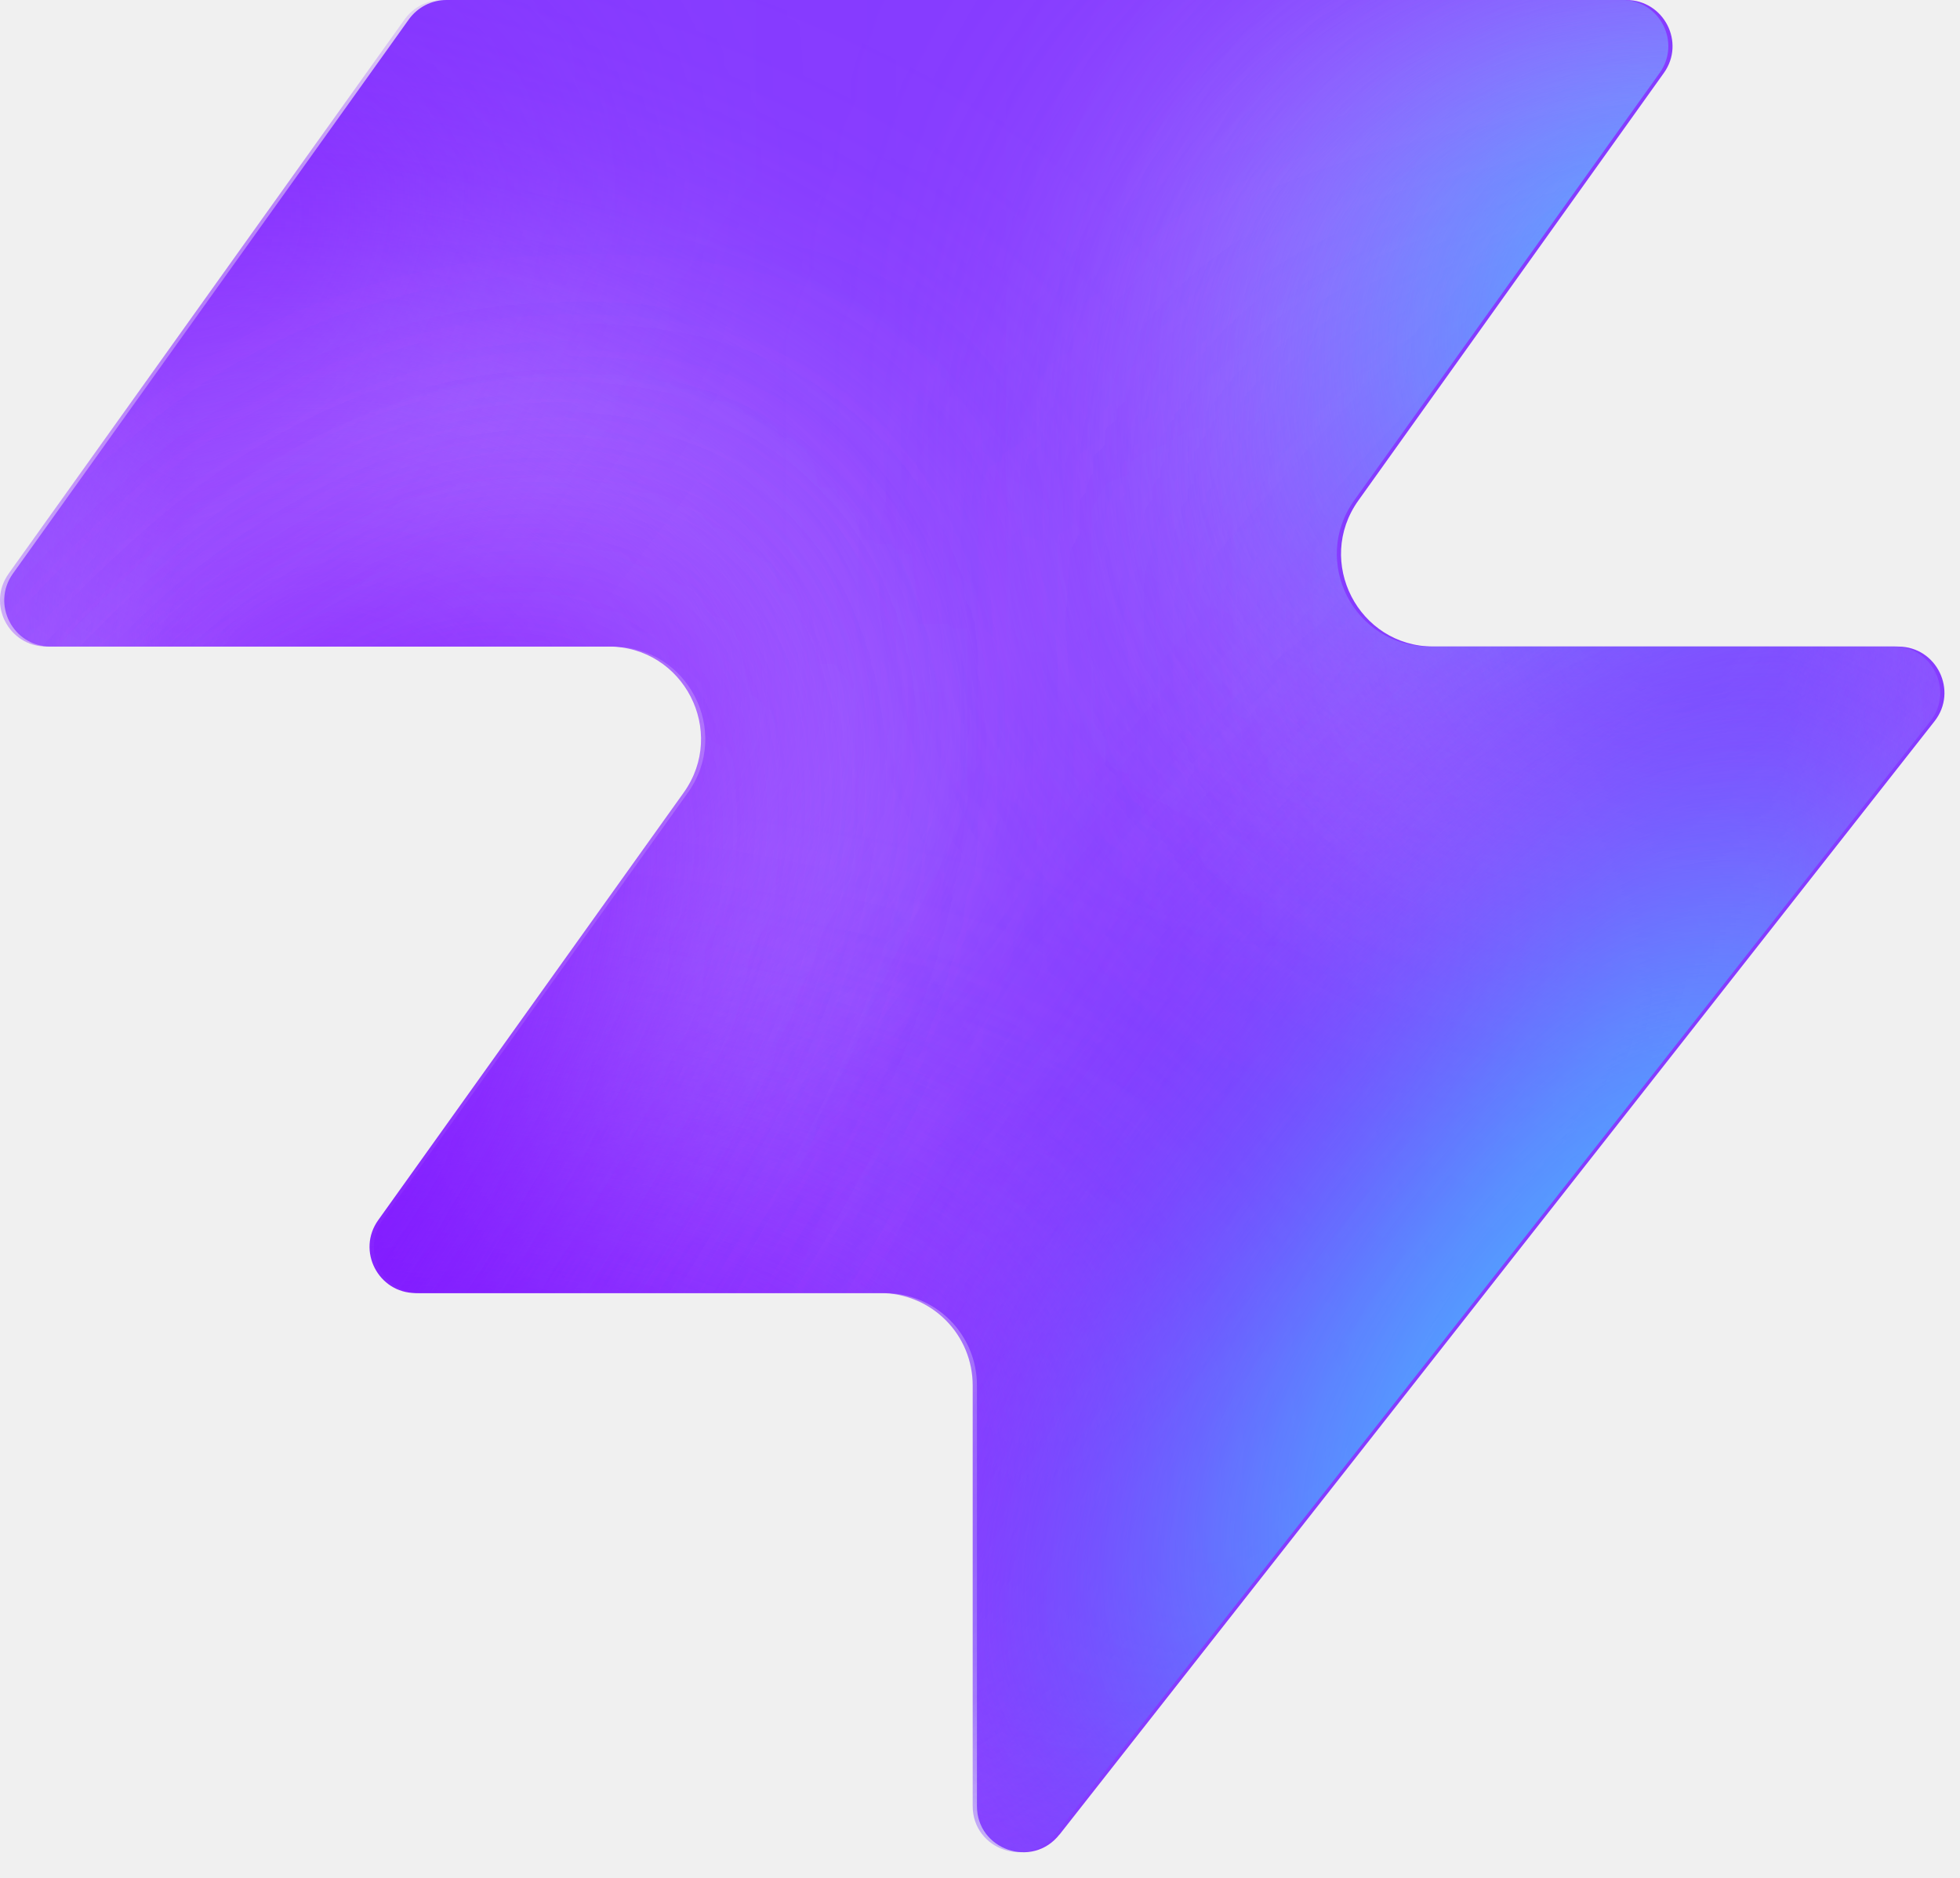
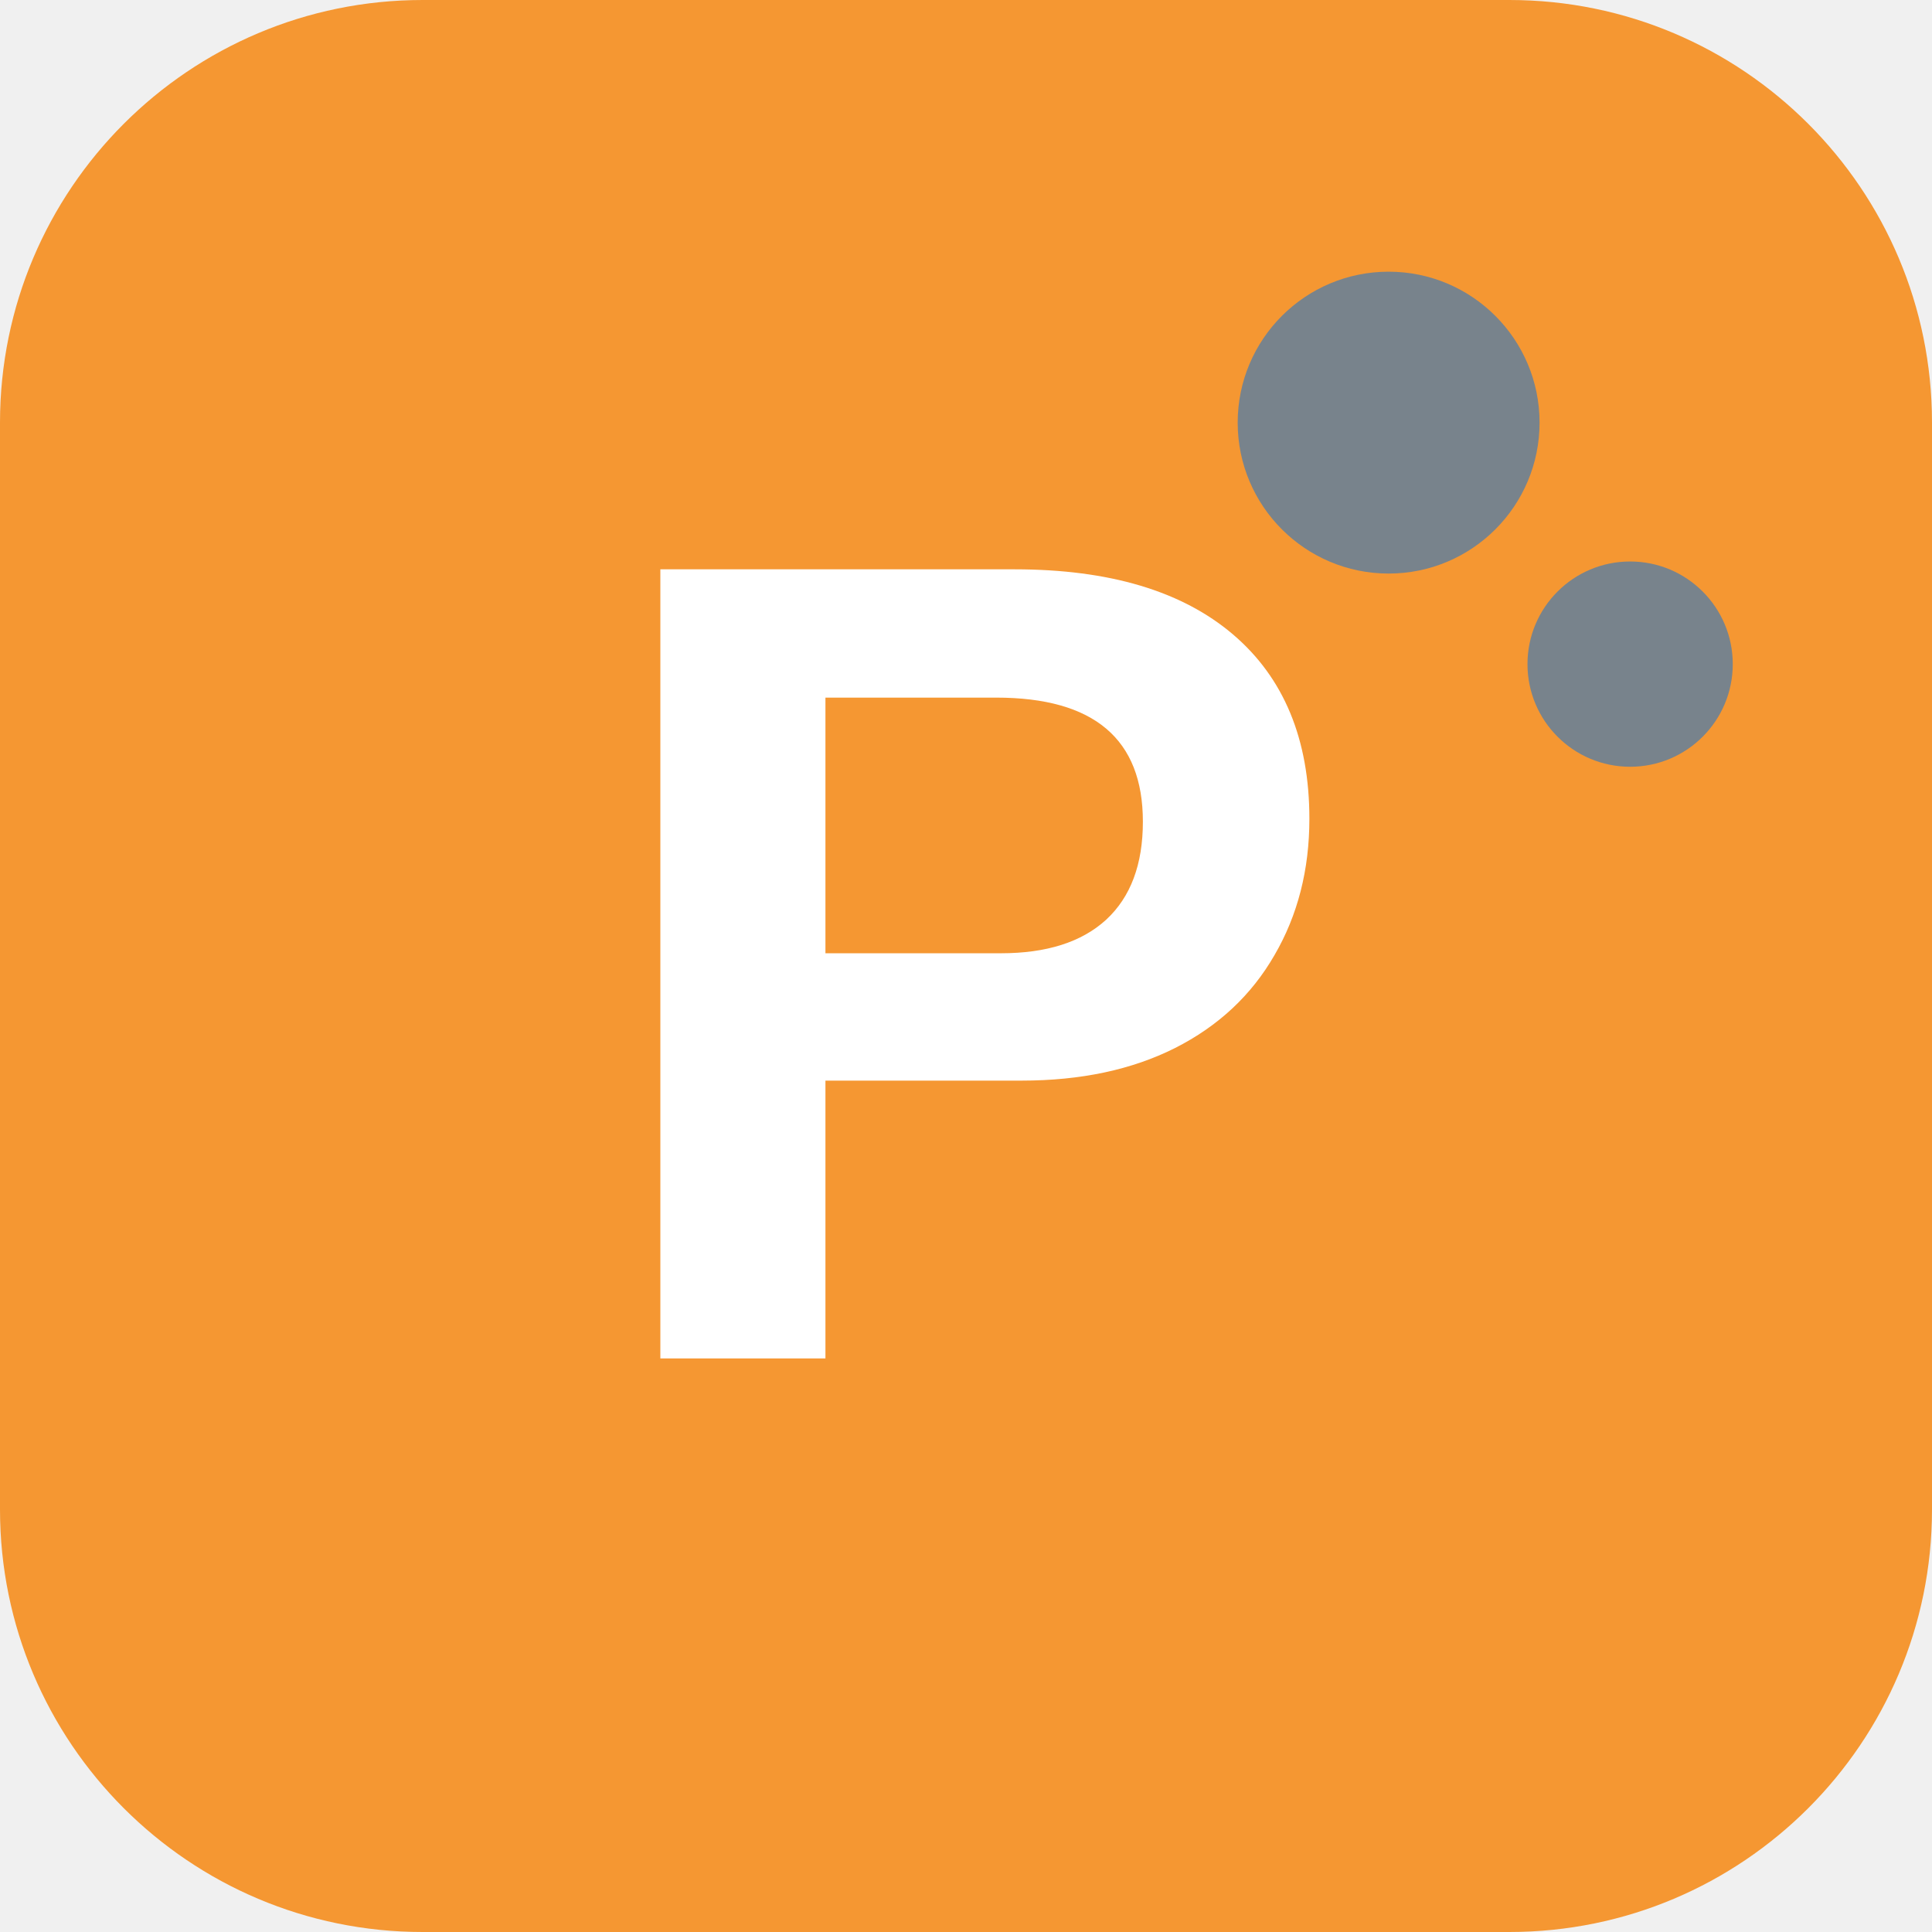
- <svg xmlns="http://www.w3.org/2000/svg" width="48" height="46" fill="none" viewBox="0 0 48 46">
-   <path fill="#863bff" d="M25.946 44.938c-.664.845-2.021.375-2.021-.698V33.937a2.26 2.26 0 0 0-2.262-2.262H10.287c-.92 0-1.456-1.04-.92-1.788l7.48-10.471c1.07-1.497 0-3.578-1.842-3.578H1.237c-.92 0-1.456-1.04-.92-1.788L10.013.474c.214-.297.556-.474.92-.474h28.894c.92 0 1.456 1.04.92 1.788l-7.48 10.471c-1.07 1.498 0 3.579 1.842 3.579h11.377c.943 0 1.473 1.088.89 1.83L25.947 44.94z" style="fill:#863bff;fill:color(display-p3 .525 .23 1);fill-opacity:1" />
-   <mask id="a" width="48" height="46" x="0" y="0" maskUnits="userSpaceOnUse" style="mask-type:alpha">
-     <path fill="#000" d="M25.842 44.938c-.664.844-2.021.375-2.021-.698V33.937a2.26 2.26 0 0 0-2.262-2.262H10.183c-.92 0-1.456-1.04-.92-1.788l7.48-10.471c1.07-1.498 0-3.579-1.842-3.579H1.133c-.92 0-1.456-1.04-.92-1.787L9.91.473c.214-.297.556-.474.92-.474h28.894c.92 0 1.456 1.04.92 1.788l-7.48 10.471c-1.07 1.498 0 3.578 1.842 3.578h11.377c.943 0 1.473 1.088.89 1.832L25.843 44.94z" style="fill:#000;fill-opacity:1" />
-   </mask>
-   <g mask="url(#a)">
-     <g filter="url(#b)">
-       <ellipse cx="5.508" cy="14.704" fill="#ede6ff" rx="5.508" ry="14.704" style="fill:#ede6ff;fill:color(display-p3 .927 .903 1);fill-opacity:1" transform="matrix(.00324 1 1 -.00324 -4.47 31.516)" />
-     </g>
-     <g filter="url(#c)">
-       <ellipse cx="10.399" cy="29.851" fill="#ede6ff" rx="10.399" ry="29.851" style="fill:#ede6ff;fill:color(display-p3 .927 .903 1);fill-opacity:1" transform="matrix(.00324 1 1 -.00324 -39.328 7.883)" />
-     </g>
-     <g filter="url(#d)">
-       <ellipse cx="5.508" cy="30.487" fill="#7e14ff" rx="5.508" ry="30.487" style="fill:#7e14ff;fill:color(display-p3 .492 .077 1);fill-opacity:1" transform="rotate(89.814 -25.913 -14.639)scale(1 -1)" />
-     </g>
-     <g filter="url(#e)">
-       <ellipse cx="5.508" cy="30.599" fill="#7e14ff" rx="5.508" ry="30.599" style="fill:#7e14ff;fill:color(display-p3 .492 .077 1);fill-opacity:1" transform="rotate(89.814 -32.644 -3.334)scale(1 -1)" />
-     </g>
-     <g filter="url(#f)">
-       <ellipse cx="5.508" cy="30.599" fill="#7e14ff" rx="5.508" ry="30.599" style="fill:#7e14ff;fill:color(display-p3 .492 .077 1);fill-opacity:1" transform="matrix(.00324 1 1 -.00324 -34.34 30.47)" />
-     </g>
-     <g filter="url(#g)">
-       <ellipse cx="14.072" cy="22.078" fill="#ede6ff" rx="14.072" ry="22.078" style="fill:#ede6ff;fill:color(display-p3 .927 .903 1);fill-opacity:1" transform="rotate(93.35 24.506 48.493)scale(-1 1)" />
-     </g>
-     <g filter="url(#h)">
-       <ellipse cx="3.47" cy="21.501" fill="#7e14ff" rx="3.47" ry="21.501" style="fill:#7e14ff;fill:color(display-p3 .492 .077 1);fill-opacity:1" transform="rotate(89.009 28.708 47.59)scale(-1 1)" />
-     </g>
-     <g filter="url(#i)">
-       <ellipse cx="3.47" cy="21.501" fill="#7e14ff" rx="3.47" ry="21.501" style="fill:#7e14ff;fill:color(display-p3 .492 .077 1);fill-opacity:1" transform="rotate(89.009 28.708 47.59)scale(-1 1)" />
-     </g>
-     <g filter="url(#j)">
-       <ellipse cx=".387" cy="8.972" fill="#7e14ff" rx="4.407" ry="29.108" style="fill:#7e14ff;fill:color(display-p3 .492 .077 1);fill-opacity:1" transform="rotate(39.51 .387 8.972)" />
-     </g>
-     <g filter="url(#k)">
-       <ellipse cx="47.523" cy="-6.092" fill="#7e14ff" rx="4.407" ry="29.108" style="fill:#7e14ff;fill:color(display-p3 .492 .077 1);fill-opacity:1" transform="rotate(37.892 47.523 -6.092)" />
-     </g>
-     <g filter="url(#l)">
-       <ellipse cx="41.412" cy="6.333" fill="#47bfff" rx="5.971" ry="9.665" style="fill:#47bfff;fill:color(display-p3 .28 .748 1);fill-opacity:1" transform="rotate(37.892 41.412 6.333)" />
-     </g>
-     <g filter="url(#m)">
-       <ellipse cx="-1.879" cy="38.332" fill="#7e14ff" rx="4.407" ry="29.108" style="fill:#7e14ff;fill:color(display-p3 .492 .077 1);fill-opacity:1" transform="rotate(37.892 -1.88 38.332)" />
-     </g>
-     <g filter="url(#n)">
-       <ellipse cx="-1.879" cy="38.332" fill="#7e14ff" rx="4.407" ry="29.108" style="fill:#7e14ff;fill:color(display-p3 .492 .077 1);fill-opacity:1" transform="rotate(37.892 -1.88 38.332)" />
-     </g>
-     <g filter="url(#o)">
-       <ellipse cx="35.651" cy="29.907" fill="#7e14ff" rx="4.407" ry="29.108" style="fill:#7e14ff;fill:color(display-p3 .492 .077 1);fill-opacity:1" transform="rotate(37.892 35.651 29.907)" />
-     </g>
-     <g filter="url(#p)">
-       <ellipse cx="38.418" cy="32.4" fill="#47bfff" rx="5.971" ry="15.297" style="fill:#47bfff;fill:color(display-p3 .28 .748 1);fill-opacity:1" transform="rotate(37.892 38.418 32.4)" />
-     </g>
-   </g>
-   <defs>
-     <filter id="b" width="60.045" height="41.654" x="-19.77" y="16.149" color-interpolation-filters="sRGB" filterUnits="userSpaceOnUse">
-       <feFlood flood-opacity="0" result="BackgroundImageFix" />
-       <feBlend in="SourceGraphic" in2="BackgroundImageFix" result="shape" />
-       <feGaussianBlur result="effect1_foregroundBlur_2002_17158" stdDeviation="7.659" />
-     </filter>
-     <filter id="c" width="90.34" height="51.437" x="-54.613" y="-7.533" color-interpolation-filters="sRGB" filterUnits="userSpaceOnUse">
-       <feFlood flood-opacity="0" result="BackgroundImageFix" />
-       <feBlend in="SourceGraphic" in2="BackgroundImageFix" result="shape" />
-       <feGaussianBlur result="effect1_foregroundBlur_2002_17158" stdDeviation="7.659" />
-     </filter>
-     <filter id="d" width="79.355" height="29.4" x="-49.64" y="2.03" color-interpolation-filters="sRGB" filterUnits="userSpaceOnUse">
-       <feFlood flood-opacity="0" result="BackgroundImageFix" />
-       <feBlend in="SourceGraphic" in2="BackgroundImageFix" result="shape" />
-       <feGaussianBlur result="effect1_foregroundBlur_2002_17158" stdDeviation="4.596" />
-     </filter>
-     <filter id="e" width="79.579" height="29.4" x="-45.045" y="20.029" color-interpolation-filters="sRGB" filterUnits="userSpaceOnUse">
-       <feFlood flood-opacity="0" result="BackgroundImageFix" />
-       <feBlend in="SourceGraphic" in2="BackgroundImageFix" result="shape" />
-       <feGaussianBlur result="effect1_foregroundBlur_2002_17158" stdDeviation="4.596" />
-     </filter>
-     <filter id="f" width="79.579" height="29.4" x="-43.513" y="21.178" color-interpolation-filters="sRGB" filterUnits="userSpaceOnUse">
-       <feFlood flood-opacity="0" result="BackgroundImageFix" />
-       <feBlend in="SourceGraphic" in2="BackgroundImageFix" result="shape" />
-       <feGaussianBlur result="effect1_foregroundBlur_2002_17158" stdDeviation="4.596" />
-     </filter>
-     <filter id="g" width="74.749" height="58.852" x="15.756" y="-17.901" color-interpolation-filters="sRGB" filterUnits="userSpaceOnUse">
-       <feFlood flood-opacity="0" result="BackgroundImageFix" />
-       <feBlend in="SourceGraphic" in2="BackgroundImageFix" result="shape" />
-       <feGaussianBlur result="effect1_foregroundBlur_2002_17158" stdDeviation="7.659" />
-     </filter>
-     <filter id="h" width="61.377" height="25.362" x="23.548" y="2.284" color-interpolation-filters="sRGB" filterUnits="userSpaceOnUse">
-       <feFlood flood-opacity="0" result="BackgroundImageFix" />
-       <feBlend in="SourceGraphic" in2="BackgroundImageFix" result="shape" />
-       <feGaussianBlur result="effect1_foregroundBlur_2002_17158" stdDeviation="4.596" />
-     </filter>
-     <filter id="i" width="61.377" height="25.362" x="23.548" y="2.284" color-interpolation-filters="sRGB" filterUnits="userSpaceOnUse">
-       <feFlood flood-opacity="0" result="BackgroundImageFix" />
-       <feBlend in="SourceGraphic" in2="BackgroundImageFix" result="shape" />
-       <feGaussianBlur result="effect1_foregroundBlur_2002_17158" stdDeviation="4.596" />
-     </filter>
-     <filter id="j" width="56.045" height="63.649" x="-27.636" y="-22.853" color-interpolation-filters="sRGB" filterUnits="userSpaceOnUse">
-       <feFlood flood-opacity="0" result="BackgroundImageFix" />
-       <feBlend in="SourceGraphic" in2="BackgroundImageFix" result="shape" />
-       <feGaussianBlur result="effect1_foregroundBlur_2002_17158" stdDeviation="4.596" />
-     </filter>
-     <filter id="k" width="54.814" height="64.646" x="20.116" y="-38.415" color-interpolation-filters="sRGB" filterUnits="userSpaceOnUse">
-       <feFlood flood-opacity="0" result="BackgroundImageFix" />
-       <feBlend in="SourceGraphic" in2="BackgroundImageFix" result="shape" />
-       <feGaussianBlur result="effect1_foregroundBlur_2002_17158" stdDeviation="4.596" />
-     </filter>
-     <filter id="l" width="33.541" height="35.313" x="24.641" y="-11.323" color-interpolation-filters="sRGB" filterUnits="userSpaceOnUse">
-       <feFlood flood-opacity="0" result="BackgroundImageFix" />
-       <feBlend in="SourceGraphic" in2="BackgroundImageFix" result="shape" />
-       <feGaussianBlur result="effect1_foregroundBlur_2002_17158" stdDeviation="4.596" />
-     </filter>
-     <filter id="m" width="54.814" height="64.646" x="-29.286" y="6.009" color-interpolation-filters="sRGB" filterUnits="userSpaceOnUse">
-       <feFlood flood-opacity="0" result="BackgroundImageFix" />
-       <feBlend in="SourceGraphic" in2="BackgroundImageFix" result="shape" />
-       <feGaussianBlur result="effect1_foregroundBlur_2002_17158" stdDeviation="4.596" />
-     </filter>
-     <filter id="n" width="54.814" height="64.646" x="-29.286" y="6.009" color-interpolation-filters="sRGB" filterUnits="userSpaceOnUse">
-       <feFlood flood-opacity="0" result="BackgroundImageFix" />
-       <feBlend in="SourceGraphic" in2="BackgroundImageFix" result="shape" />
-       <feGaussianBlur result="effect1_foregroundBlur_2002_17158" stdDeviation="4.596" />
-     </filter>
-     <filter id="o" width="54.814" height="64.646" x="8.244" y="-2.416" color-interpolation-filters="sRGB" filterUnits="userSpaceOnUse">
-       <feFlood flood-opacity="0" result="BackgroundImageFix" />
-       <feBlend in="SourceGraphic" in2="BackgroundImageFix" result="shape" />
-       <feGaussianBlur result="effect1_foregroundBlur_2002_17158" stdDeviation="4.596" />
-     </filter>
-     <filter id="p" width="39.409" height="43.623" x="18.713" y="10.588" color-interpolation-filters="sRGB" filterUnits="userSpaceOnUse">
-       <feFlood flood-opacity="0" result="BackgroundImageFix" />
-       <feBlend in="SourceGraphic" in2="BackgroundImageFix" result="shape" />
-       <feGaussianBlur result="effect1_foregroundBlur_2002_17158" stdDeviation="4.596" />
-     </filter>
-   </defs>
+ <svg xmlns="http://www.w3.org/2000/svg" viewBox="0 0 64 64">
+   <rect width="64" height="64" rx="14" fill="#F59732" />
+   <text x="32" y="45" font-family="Arial, Helvetica, sans-serif" font-size="38" font-weight="800" fill="#ffffff" text-anchor="middle">P</text>
+   <circle cx="46" cy="14" r="5" fill="#78838C" />
+   <circle cx="54" cy="22" r="3.4" fill="#78838C" />
</svg>
